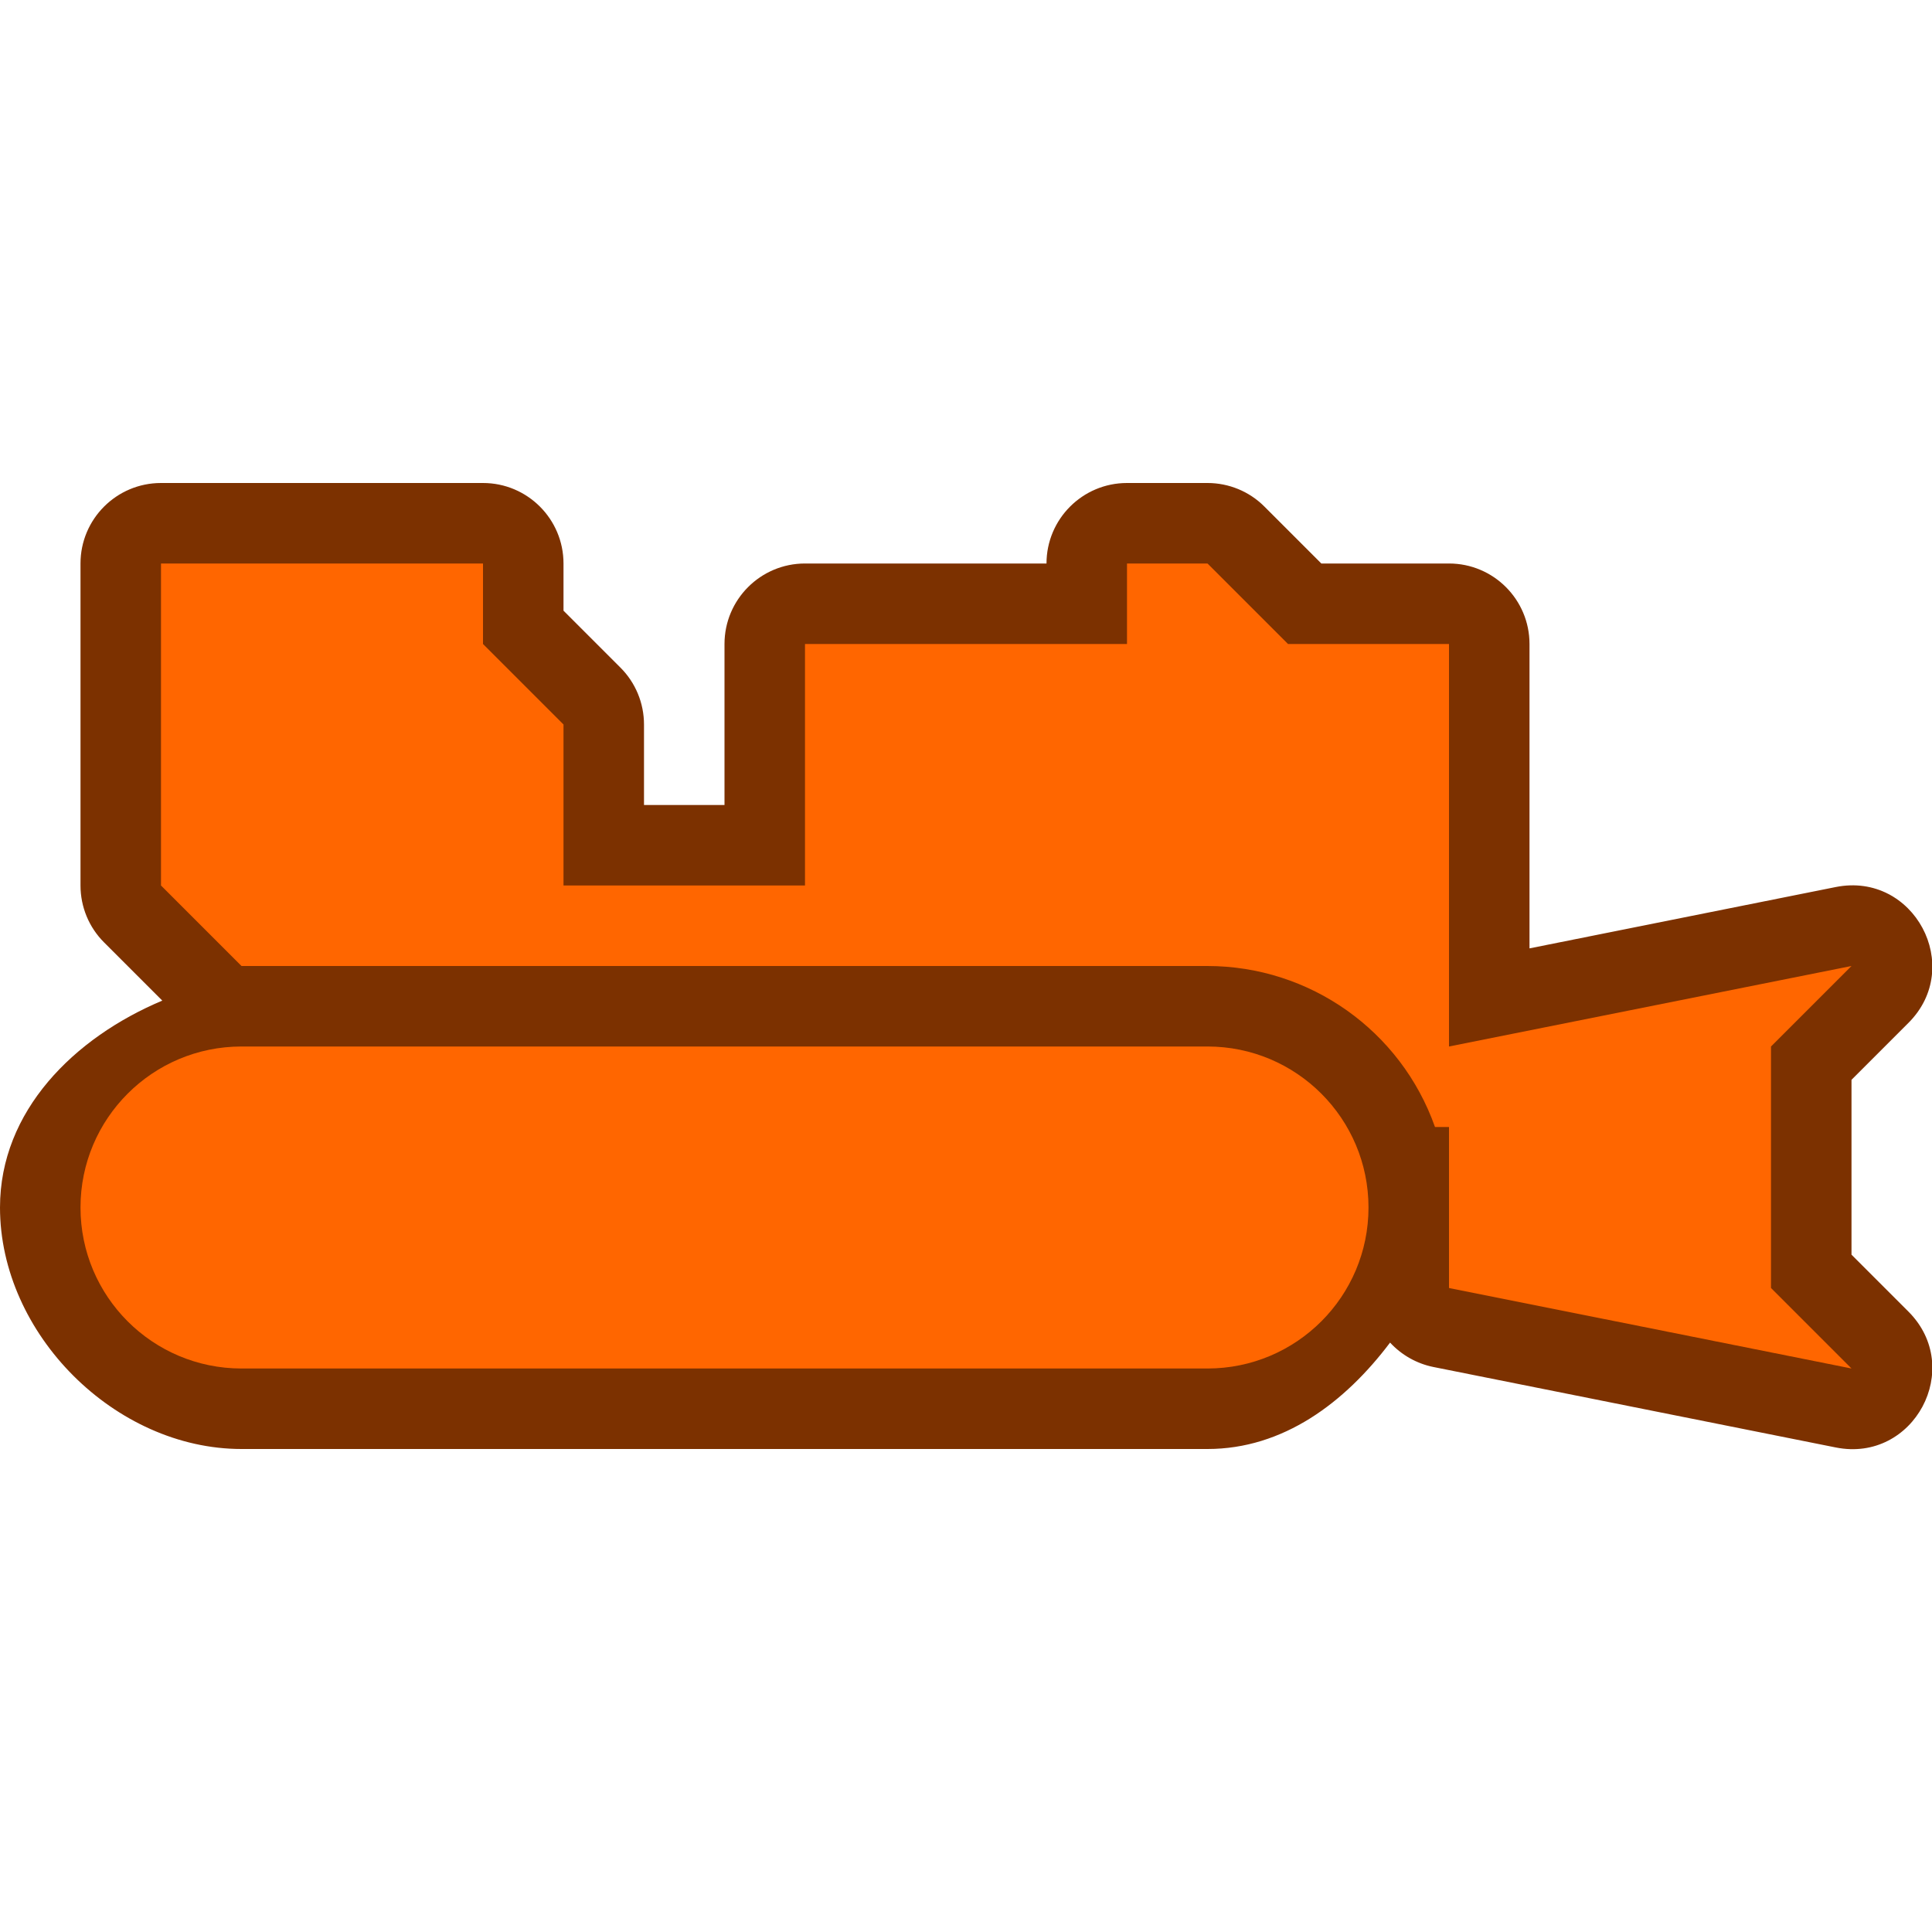
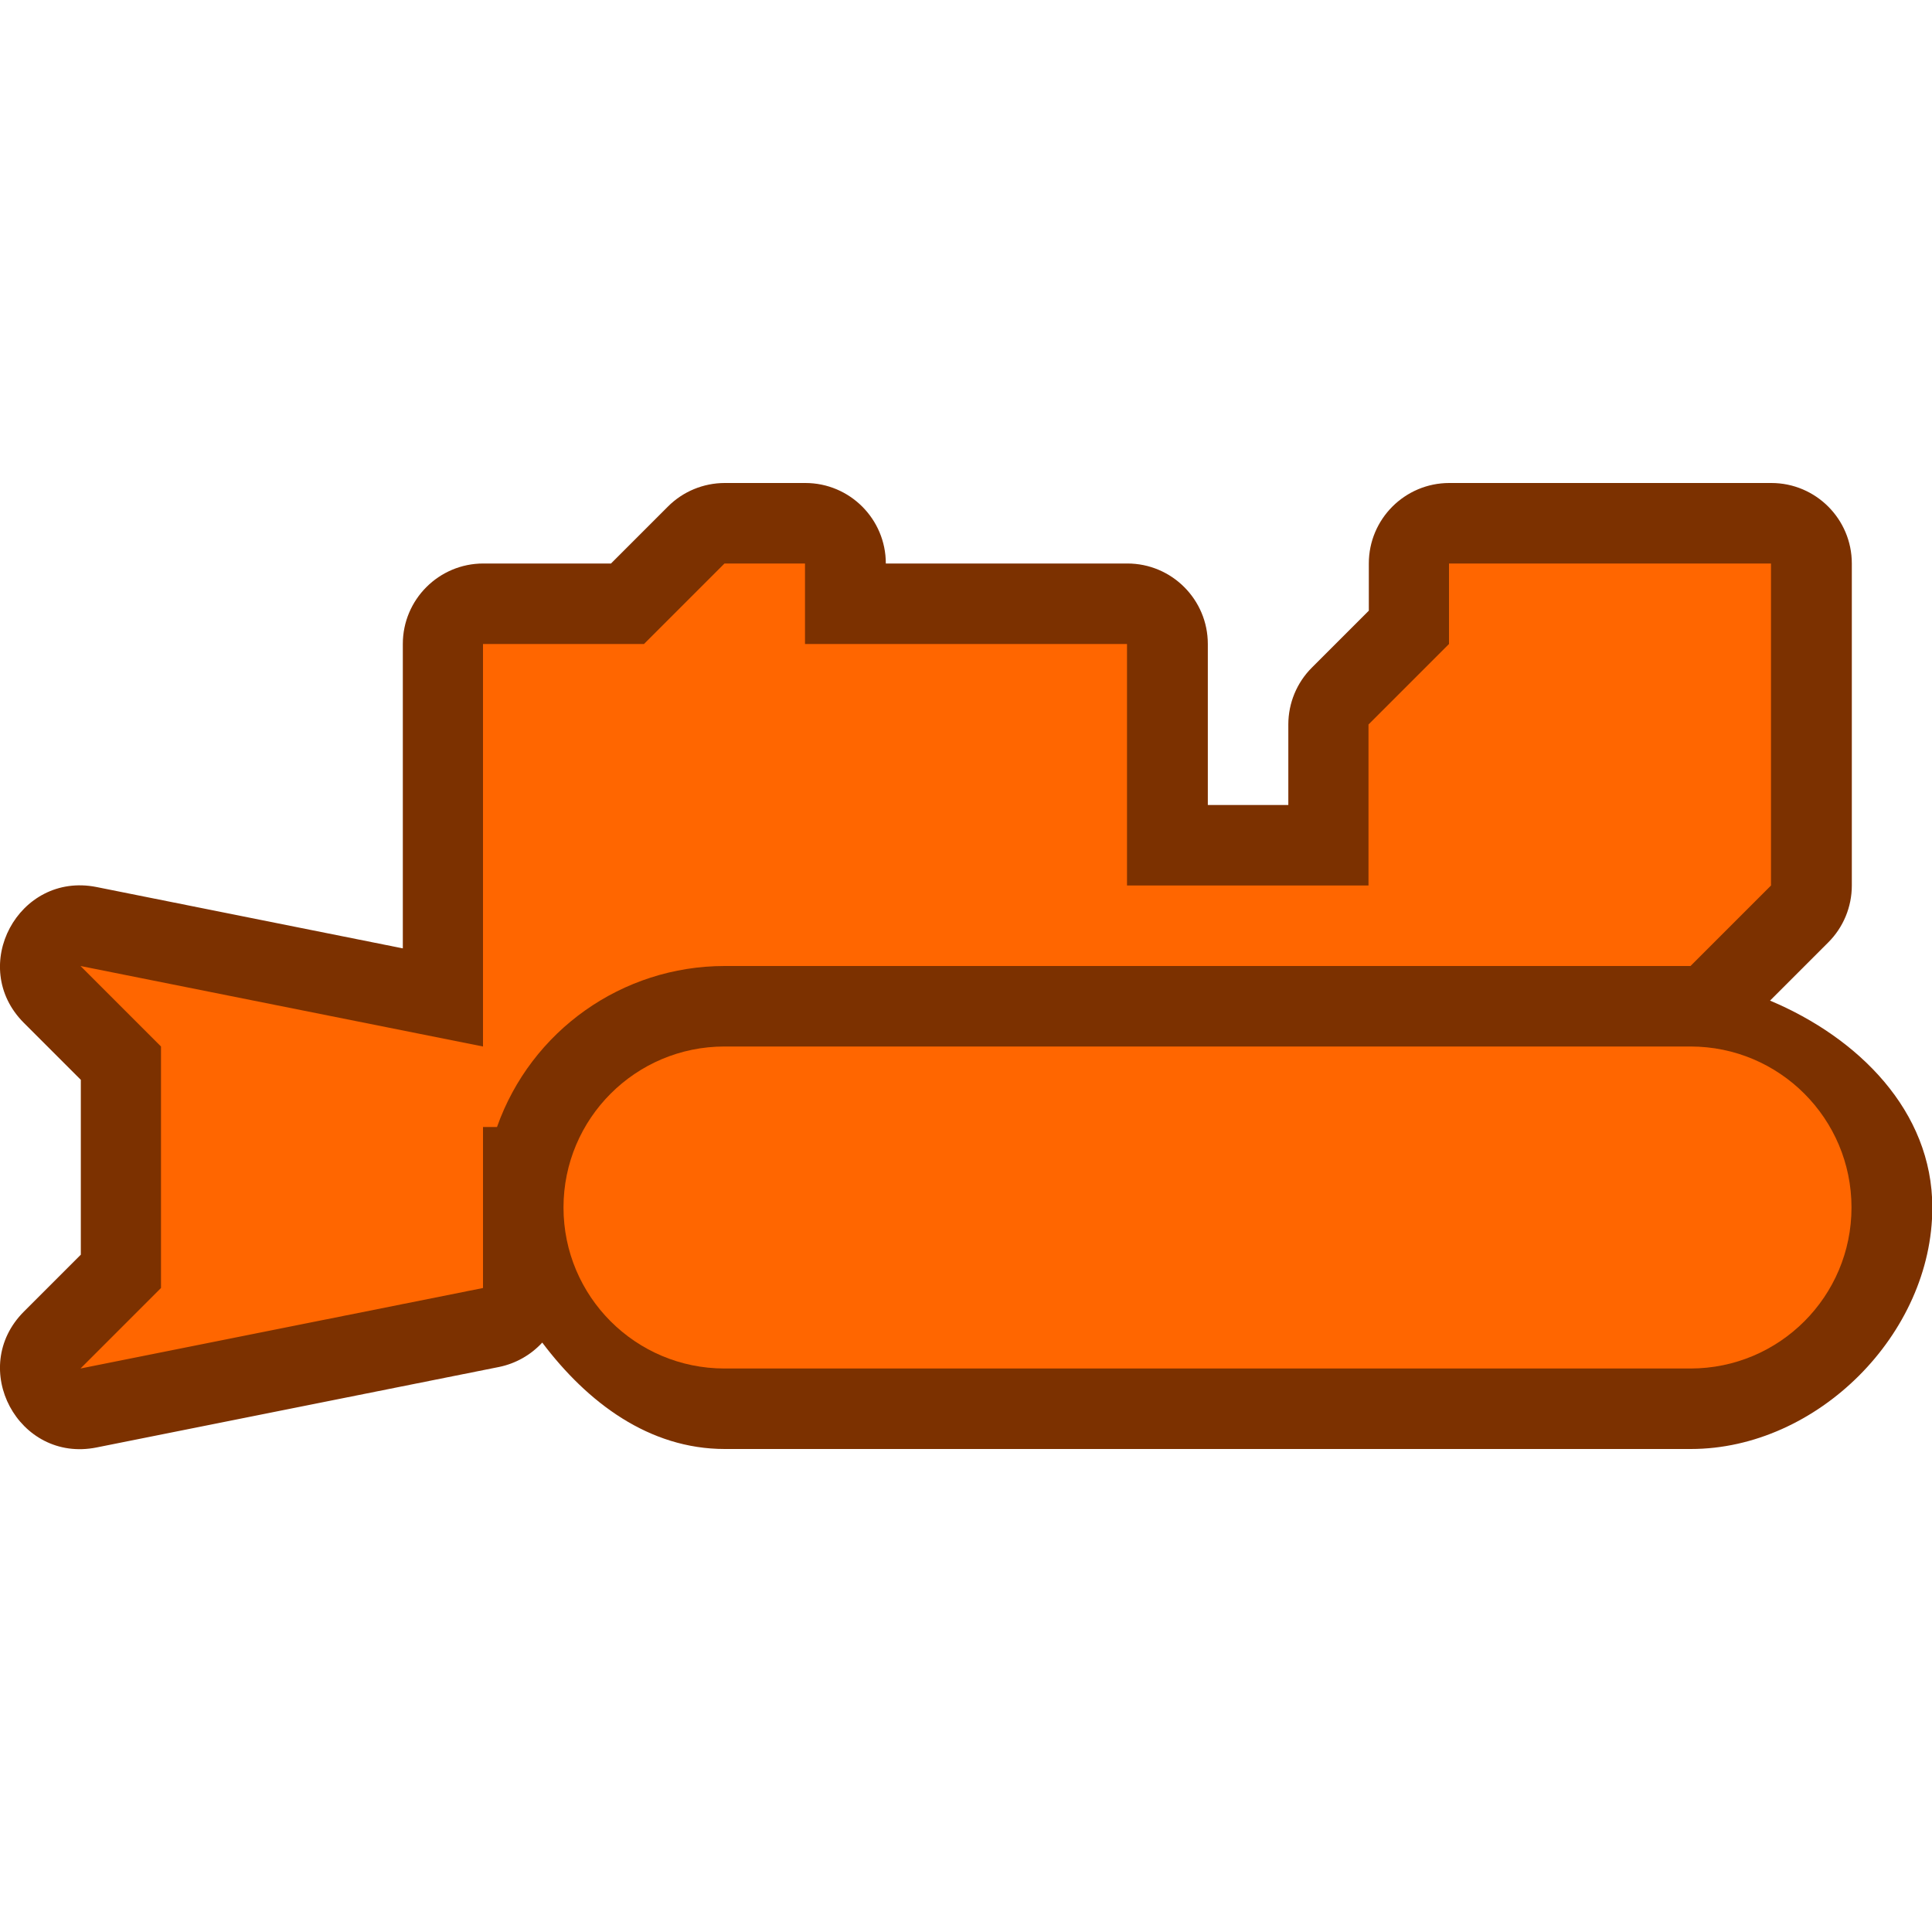
<svg xmlns="http://www.w3.org/2000/svg" width="24" height="24" viewBox="0 0 24 24" id="svg2" version="1.1">
  <defs id="defs4">
    </defs>
  <g id="layer1" transform="translate(0,-1028.362)" />
  <g id="layer3">
-     <path style="fill:#7c3100;fill-opacity:1;stroke:none;stroke-width:1;stroke-miterlimit:4;stroke-dasharray:none;stroke-opacity:1" d="M 2,6 C 1.448,6 1,6.448 1,7 l 0,4 c 8.9e-6,0.265 0.105,0.52 0.293,0.707 L 2.016,12.43 C 0.921,12.89 0,13.8 0,15 c 0,1.571 1.429,3 3,3 l 12,0 c 0.94,0 1.705,-0.575 2.268,-1.322 0.143,0.155 0.331,0.261 0.537,0.303 l 5,1 c 0.97,0.194 1.602,-0.988 0.902,-1.688 L 23,15.586 l 0,-2.172 0.707,-0.707 c 0.7,-0.699 0.068,-1.881 -0.902,-1.688 L 19,11.781 19,9 19,8 C 19,7.448 18.552,7 18,7 L 16.414,7 15.707,6.293 C 15.52,6.105 15.265,6 15,6 L 14,6 C 13.448,6 13,6.448 13,7 L 10,7 C 9.448,7 9,7.448 9,8 L 9,10 8,10 8,9 C 8,8.735 7.895,8.48 7.707,8.293 L 7,7.586 7,7 C 7,6.448 6.552,6 6,6 Z" id="path4547" />
-     <path style="fill:#ff6600;fill-opacity:1;stroke:none;stroke-width:1;stroke-miterlimit:4;stroke-dasharray:none;stroke-opacity:1" d="M 2 7 L 2 11 L 3 12 L 7 12 L 12 12 L 15 12 A 3 3 0 0 1 17.826 14 L 18 14 L 18 16 L 23 17 L 22 16 L 22 13 L 23 12 L 18 13 L 18 12 L 18 9 L 18 8 L 16 8 L 15 7 L 14 7 L 14 8 L 10 8 L 10 11 L 7 11 L 7 9 L 6 8 L 6 7 L 2 7 z M 3 13 A 2 2 0 0 0 1 15 A 2 2 0 0 0 3 17 L 15 17 A 2 2 0 0 0 17 15 A 2 2 0 0 0 15 13 L 3 13 z " id="path4462" />
+     <path style="fill:#7c3100;fill-opacity:1;stroke:none;stroke-width:1;stroke-miterlimit:4;stroke-dasharray:none;stroke-opacity:1" d="m 22.004,6 c 0.552,-1.572e-4 1,0.448 1,1 l 0,4 c -9e-6,0.265 -0.105,0.52 -0.293,0.707 l -0.723,0.723 C 23.083,12.89 24.004,13.8 24.004,15 c 0,1.571 -1.429,3 -3,3 L 9.004,18 c -0.94,0 -1.705,-0.575 -2.268,-1.322 -0.143,0.155 -0.331,0.261 -0.537,0.303 l -5,1 c -0.97,0.194 -1.602,-0.988 -0.902,-1.688 l 0.707,-0.707 0,-2.172 -0.707,-0.707 c -0.7,-0.699 -0.068,-1.881 0.902,-1.688 l 3.805,0.762 0,-2.781 0,-1 c -1.57e-4,-0.552 0.448,-1 1,-1 l 1.586,0 0.707,-0.707 C 8.484,6.105 8.739,6 9.004,6 L 10.004,6 c 0.552,-1.572e-4 1,0.448 1,1 l 3,0 c 0.552,-1.572e-4 1,0.448 1,1 l 0,2 1,0 0,-1 c 9e-6,-0.265 0.105,-0.52 0.293,-0.707 L 17.004,7.586 17.004,7 c -1.57e-4,-0.552 0.448,-1 1,-1 z" id="path4547" />
+     <path style="fill:#ff6600;fill-opacity:1;stroke:none;stroke-width:1;stroke-miterlimit:4;stroke-dasharray:none;stroke-opacity:1" d="m 22,7 0,4 -1,1 -4,0 -5,0 -3,0 A 3,3 0 0 0 6.174,14 L 6,14 6,16 1,17 2,16 2,13 1,12 6,13 6,12 6,9 6,8 8,8 9,7 l 1,0 0,1 4,0 0,3 3,0 0,-2 1,-1 0,-1 4,0 z m -1,6 a 2,2 0 0 1 2,2 2,2 0 0 1 -2,2 L 9,17 A 2,2 0 0 1 7,15 2,2 0 0 1 9,13 l 12,0 z" id="path4462" />
  </g>
</svg>
